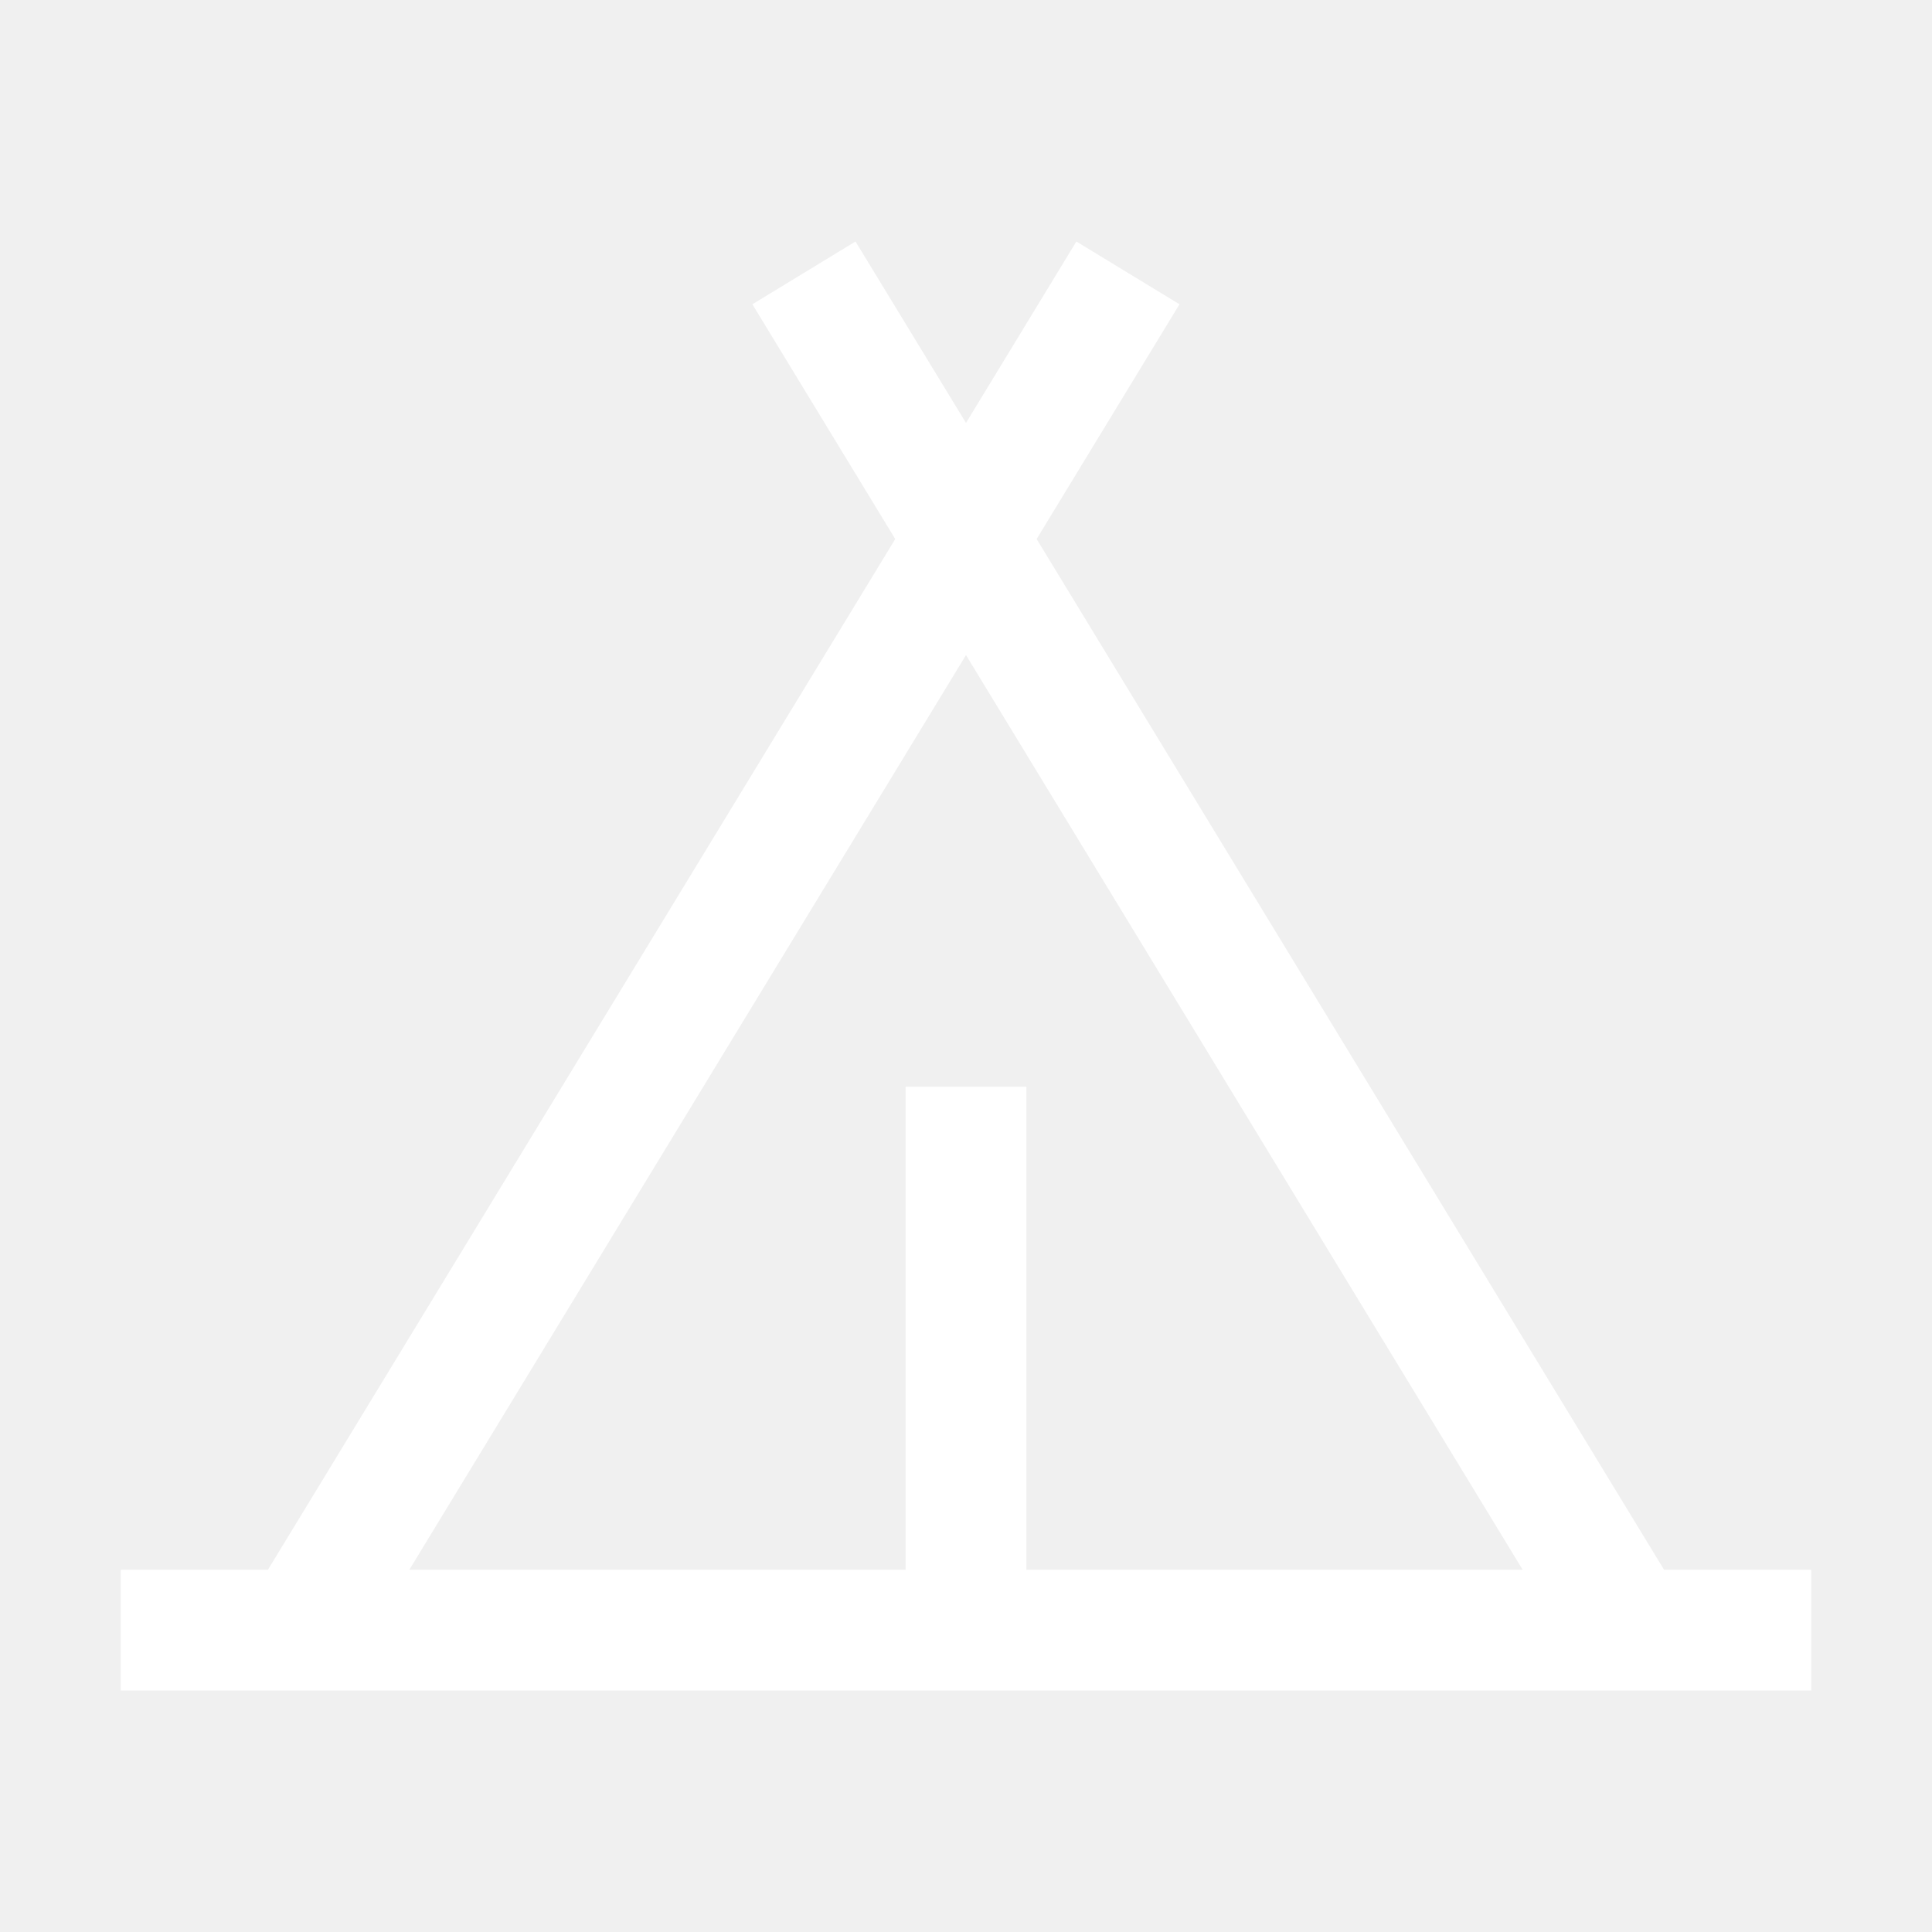
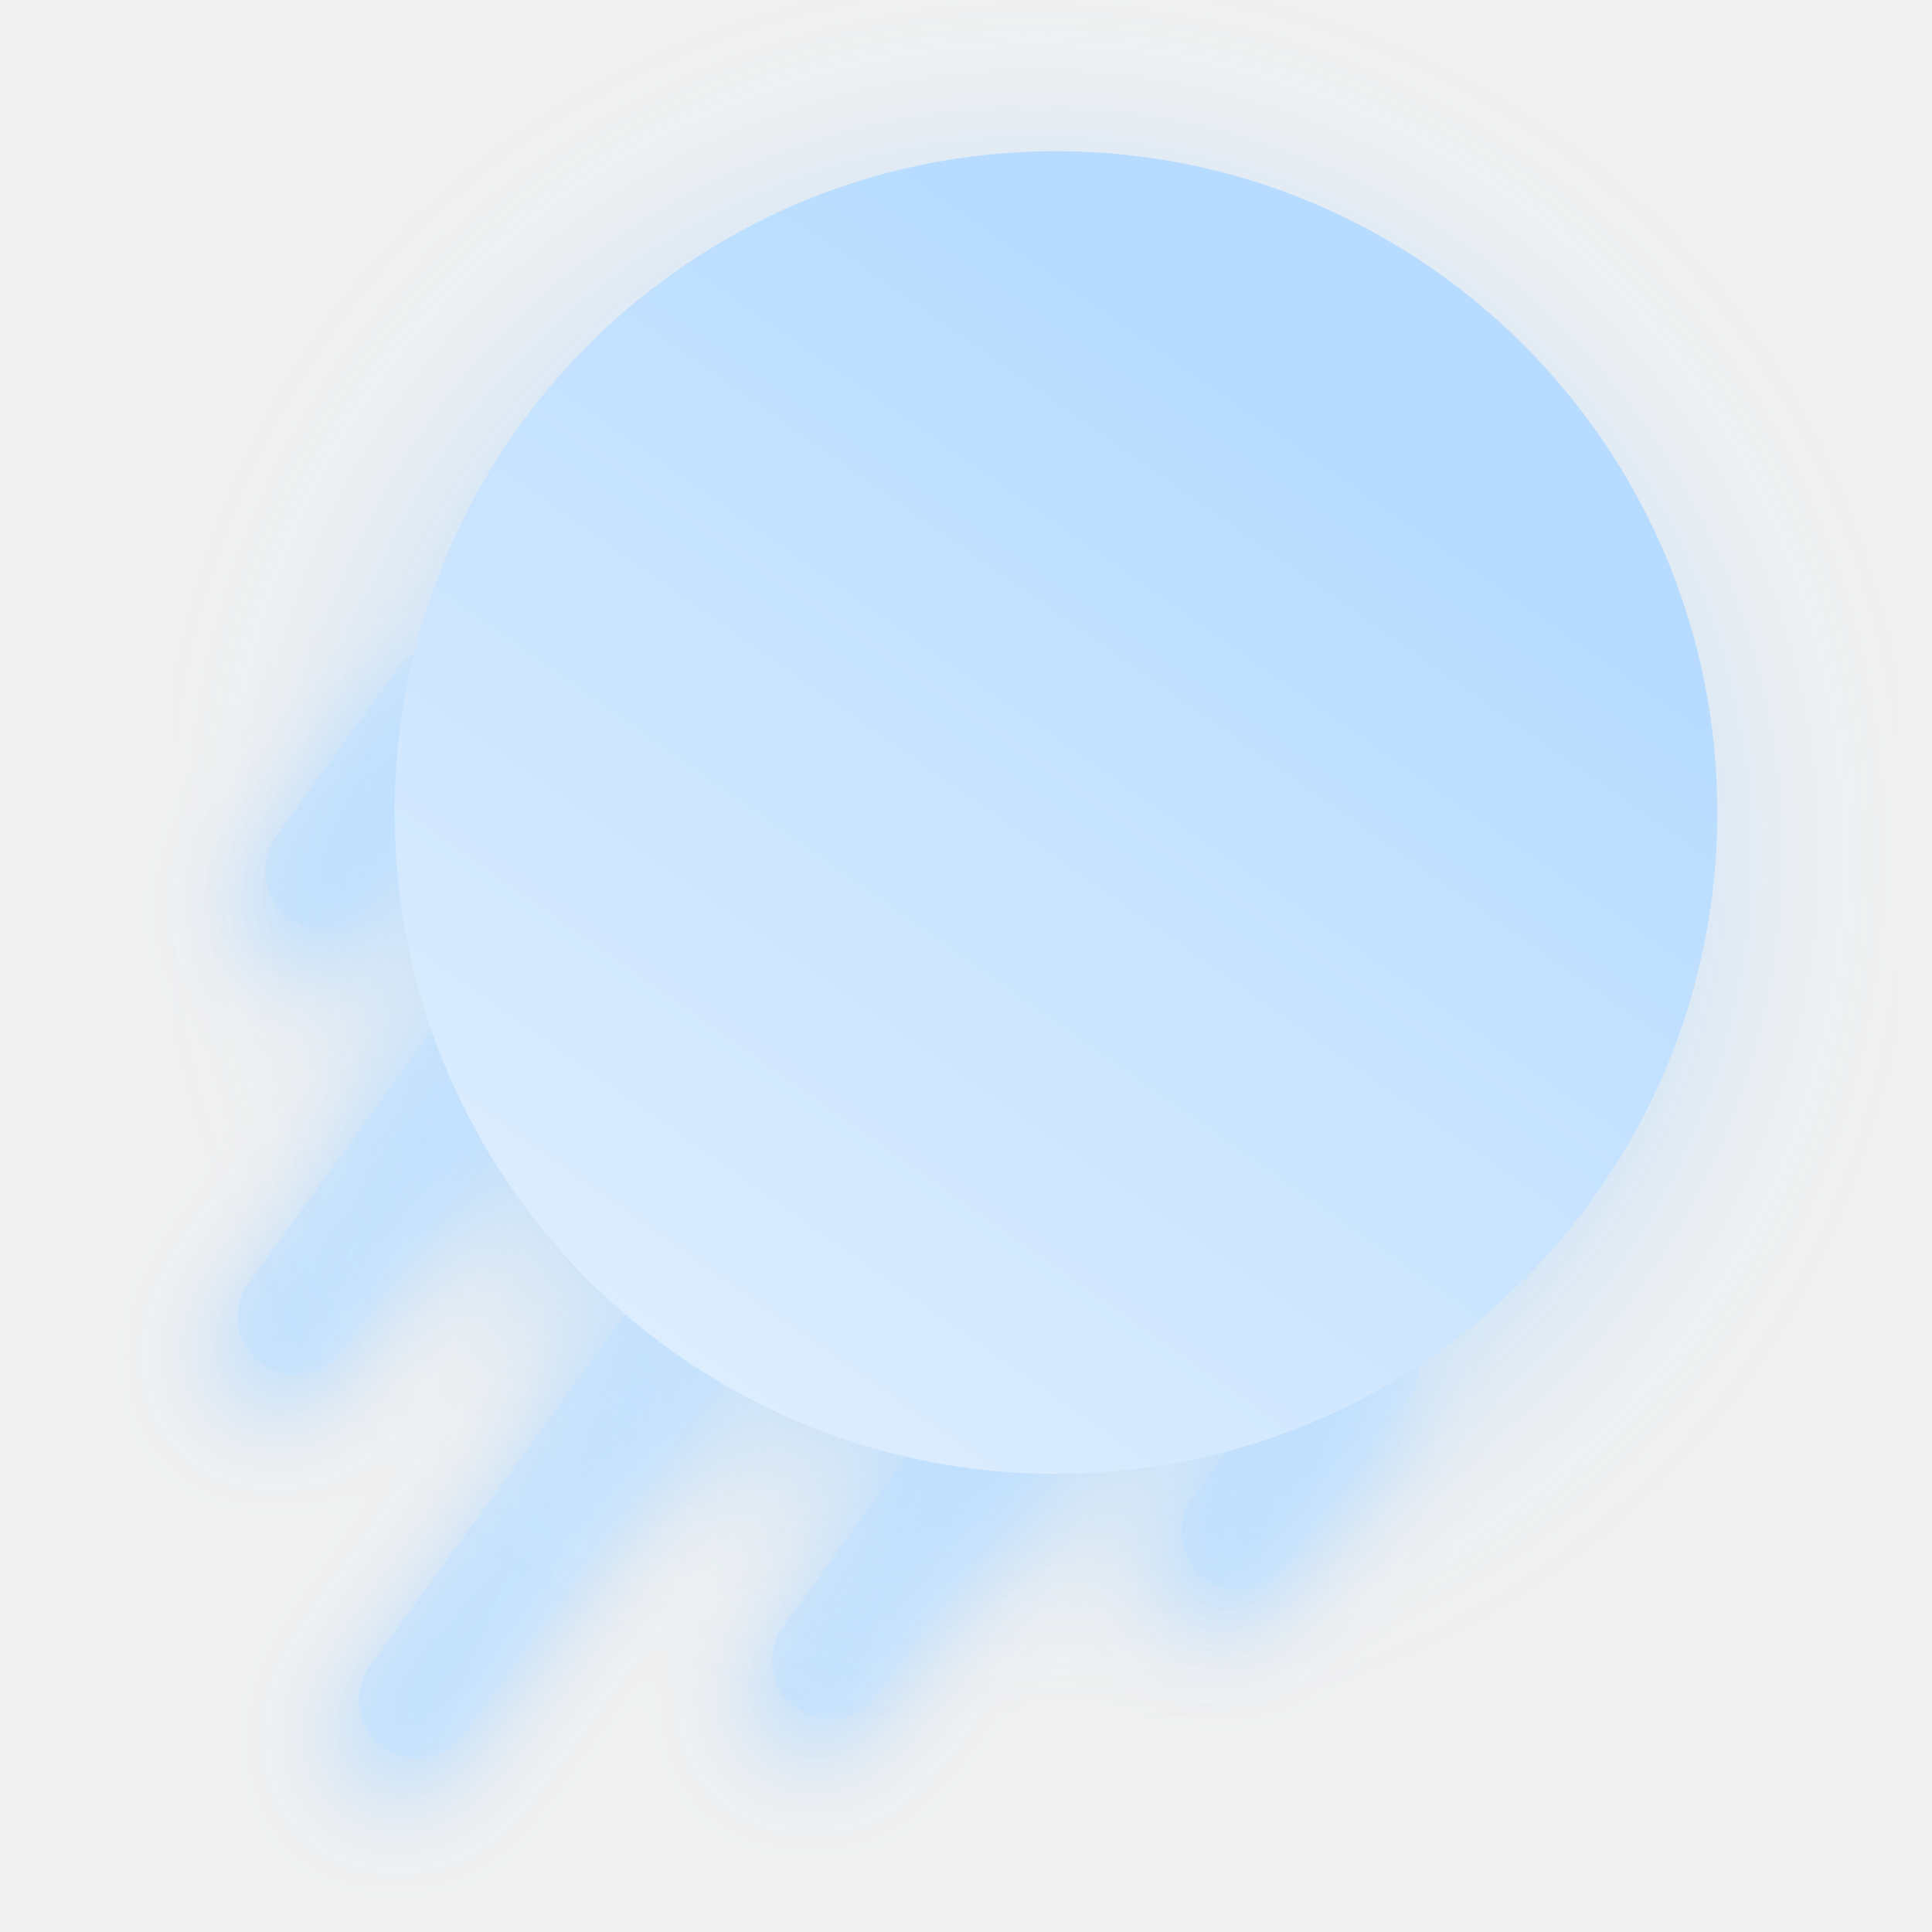
- <svg xmlns="http://www.w3.org/2000/svg" width="32" height="32" viewBox="0 0 32 32" fill="none">
-   <path fill-rule="evenodd" clip-rule="evenodd" d="M27.562 26L17.17 8.928l2.366-3.888L17.828 4L16 7.005L14.17 4l-1.708 1.04l2.366 3.888L4.438 26H2v2h28v-2zM16 10.85L25.22 26H17v-8h-2v8H6.78z" fill="white" />
+ <svg xmlns="http://www.w3.org/2000/svg" width="192" height="192" viewBox="0 0 192 192" fill="none">
+   <g clip-path="url(#clip0_4_13)">
+     <g filter="url(#filter0_d_4_13)">
+       <rect x="65.507" y="125.964" width="11.567" height="54.68" rx="5.783" transform="rotate(36 65.5069 125.964)" fill="url(#paint0_linear_4_13)" fill-opacity="0.55" />
+       <rect x="46.053" y="98.098" width="11.567" height="42.062" rx="5.783" transform="rotate(36 46.0534 98.0979)" fill="url(#paint1_linear_4_13)" fill-opacity="0.55" />
+       <rect x="99.156" y="132.273" width="11.567" height="42.062" rx="5.783" transform="rotate(36 99.1563 132.273)" fill="url(#paint2_linear_4_13)" fill-opacity="0.55" />
+       <rect x="42.899" y="61.82" width="11.567" height="32.072" rx="5.783" transform="rotate(36 42.8987 61.8196)" fill="url(#paint3_linear_4_13)" fill-opacity="0.55" />
+       <rect x="133.972" y="127.574" width="11.567" height="32.072" rx="5.783" transform="rotate(36 133.972 127.574)" fill="url(#paint4_linear_4_13)" fill-opacity="0.55" />
+     </g>
+     <g filter="url(#filter1_d_4_13)">
+       <circle cx="104.94" cy="80.747" r="65.722" fill="url(#paint5_linear_4_13)" />
+     </g>
+   </g>
+   <defs>
+     <filter id="filter0_d_4_13" x="11.625" y="58.114" width="137.411" height="130.591" filterUnits="userSpaceOnUse" color-interpolation-filters="sRGB">
+       <feFlood flood-opacity="0" result="BackgroundImageFix" />
+       <feColorMatrix in="SourceAlpha" type="matrix" values="0 0 0 0 0 0 0 0 0 0 0 0 0 0 0 0 0 0 127 0" result="hardAlpha" />
+       <feOffset dx="-2" dy="4" />
+       <feGaussianBlur stdDeviation="5" />
+       <feColorMatrix type="matrix" values="0 0 0 0 0.718 0 0 0 0 0.863 0 0 0 0 1 0 0 0 1 0" />
+       <feBlend mode="normal" in2="BackgroundImageFix" result="effect1_dropShadow_4_13" />
+       <feBlend mode="normal" in="SourceGraphic" in2="effect1_dropShadow_4_13" result="shape" />
+     </filter>
+     <filter id="filter1_d_4_13" x="17.218" y="-0.974" width="171.443" height="171.443" filterUnits="userSpaceOnUse" color-interpolation-filters="sRGB">
+       <feFlood flood-opacity="0" result="BackgroundImageFix" />
+       <feColorMatrix in="SourceAlpha" type="matrix" values="0 0 0 0 0 0 0 0 0 0 0 0 0 0 0 0 0 0 127 0" result="hardAlpha" />
+       <feOffset dx="-2" dy="4" />
+       <feGaussianBlur stdDeviation="10" />
+       <feColorMatrix type="matrix" values="0 0 0 0 0.718 0 0 0 0 0.863 0 0 0 0 1 0 0 0 0.8 0" />
+       <feBlend mode="normal" in2="BackgroundImageFix" result="effect1_dropShadow_4_13" />
+       <feBlend mode="normal" in="SourceGraphic" in2="effect1_dropShadow_4_13" result="shape" />
+     </filter>
+     <linearGradient id="paint0_linear_4_13" x1="80.446" y1="130.217" x2="58.99" y2="136.148" gradientUnits="userSpaceOnUse">
+       <stop stop-color="#D7EBFF" />
+       <stop offset="1" stop-color="#C2E2FF" />
+     </linearGradient>
+     <linearGradient id="paint1_linear_4_13" x1="60.993" y1="101.37" x2="40.539" y2="108.72" gradientUnits="userSpaceOnUse">
+       <stop stop-color="#D7EBFF" />
+       <stop offset="1" stop-color="#C2E2FF" />
+     </linearGradient>
+     <linearGradient id="paint2_linear_4_13" x1="114.096" y1="135.545" x2="93.642" y2="142.895" gradientUnits="userSpaceOnUse">
+       <stop stop-color="#D7EBFF" />
+       <stop offset="1" stop-color="#C2E2FF" />
+     </linearGradient>
+     <linearGradient id="paint3_linear_4_13" x1="57.838" y1="64.314" x2="38.94" y2="73.221" gradientUnits="userSpaceOnUse">
+       <stop stop-color="#D7EBFF" />
+       <stop offset="1" stop-color="#C2E2FF" />
+     </linearGradient>
+     <linearGradient id="paint4_linear_4_13" x1="148.912" y1="130.069" x2="130.014" y2="138.975" gradientUnits="userSpaceOnUse">
+       <stop stop-color="#D7EBFF" />
+       <stop offset="1" stop-color="#C2E2FF" />
+     </linearGradient>
+     <linearGradient id="paint5_linear_4_13" x1="133.784" y1="43.87" x2="68.428" y2="137.341" gradientUnits="userSpaceOnUse">
+       <stop stop-color="#B7DCFF" />
+       <stop offset="1" stop-color="#DDEDFE" />
+     </linearGradient>
+     <clipPath id="clip0_4_13">
+       <rect width="192" height="192" fill="white" />
+     </clipPath>
+   </defs>
</svg>
